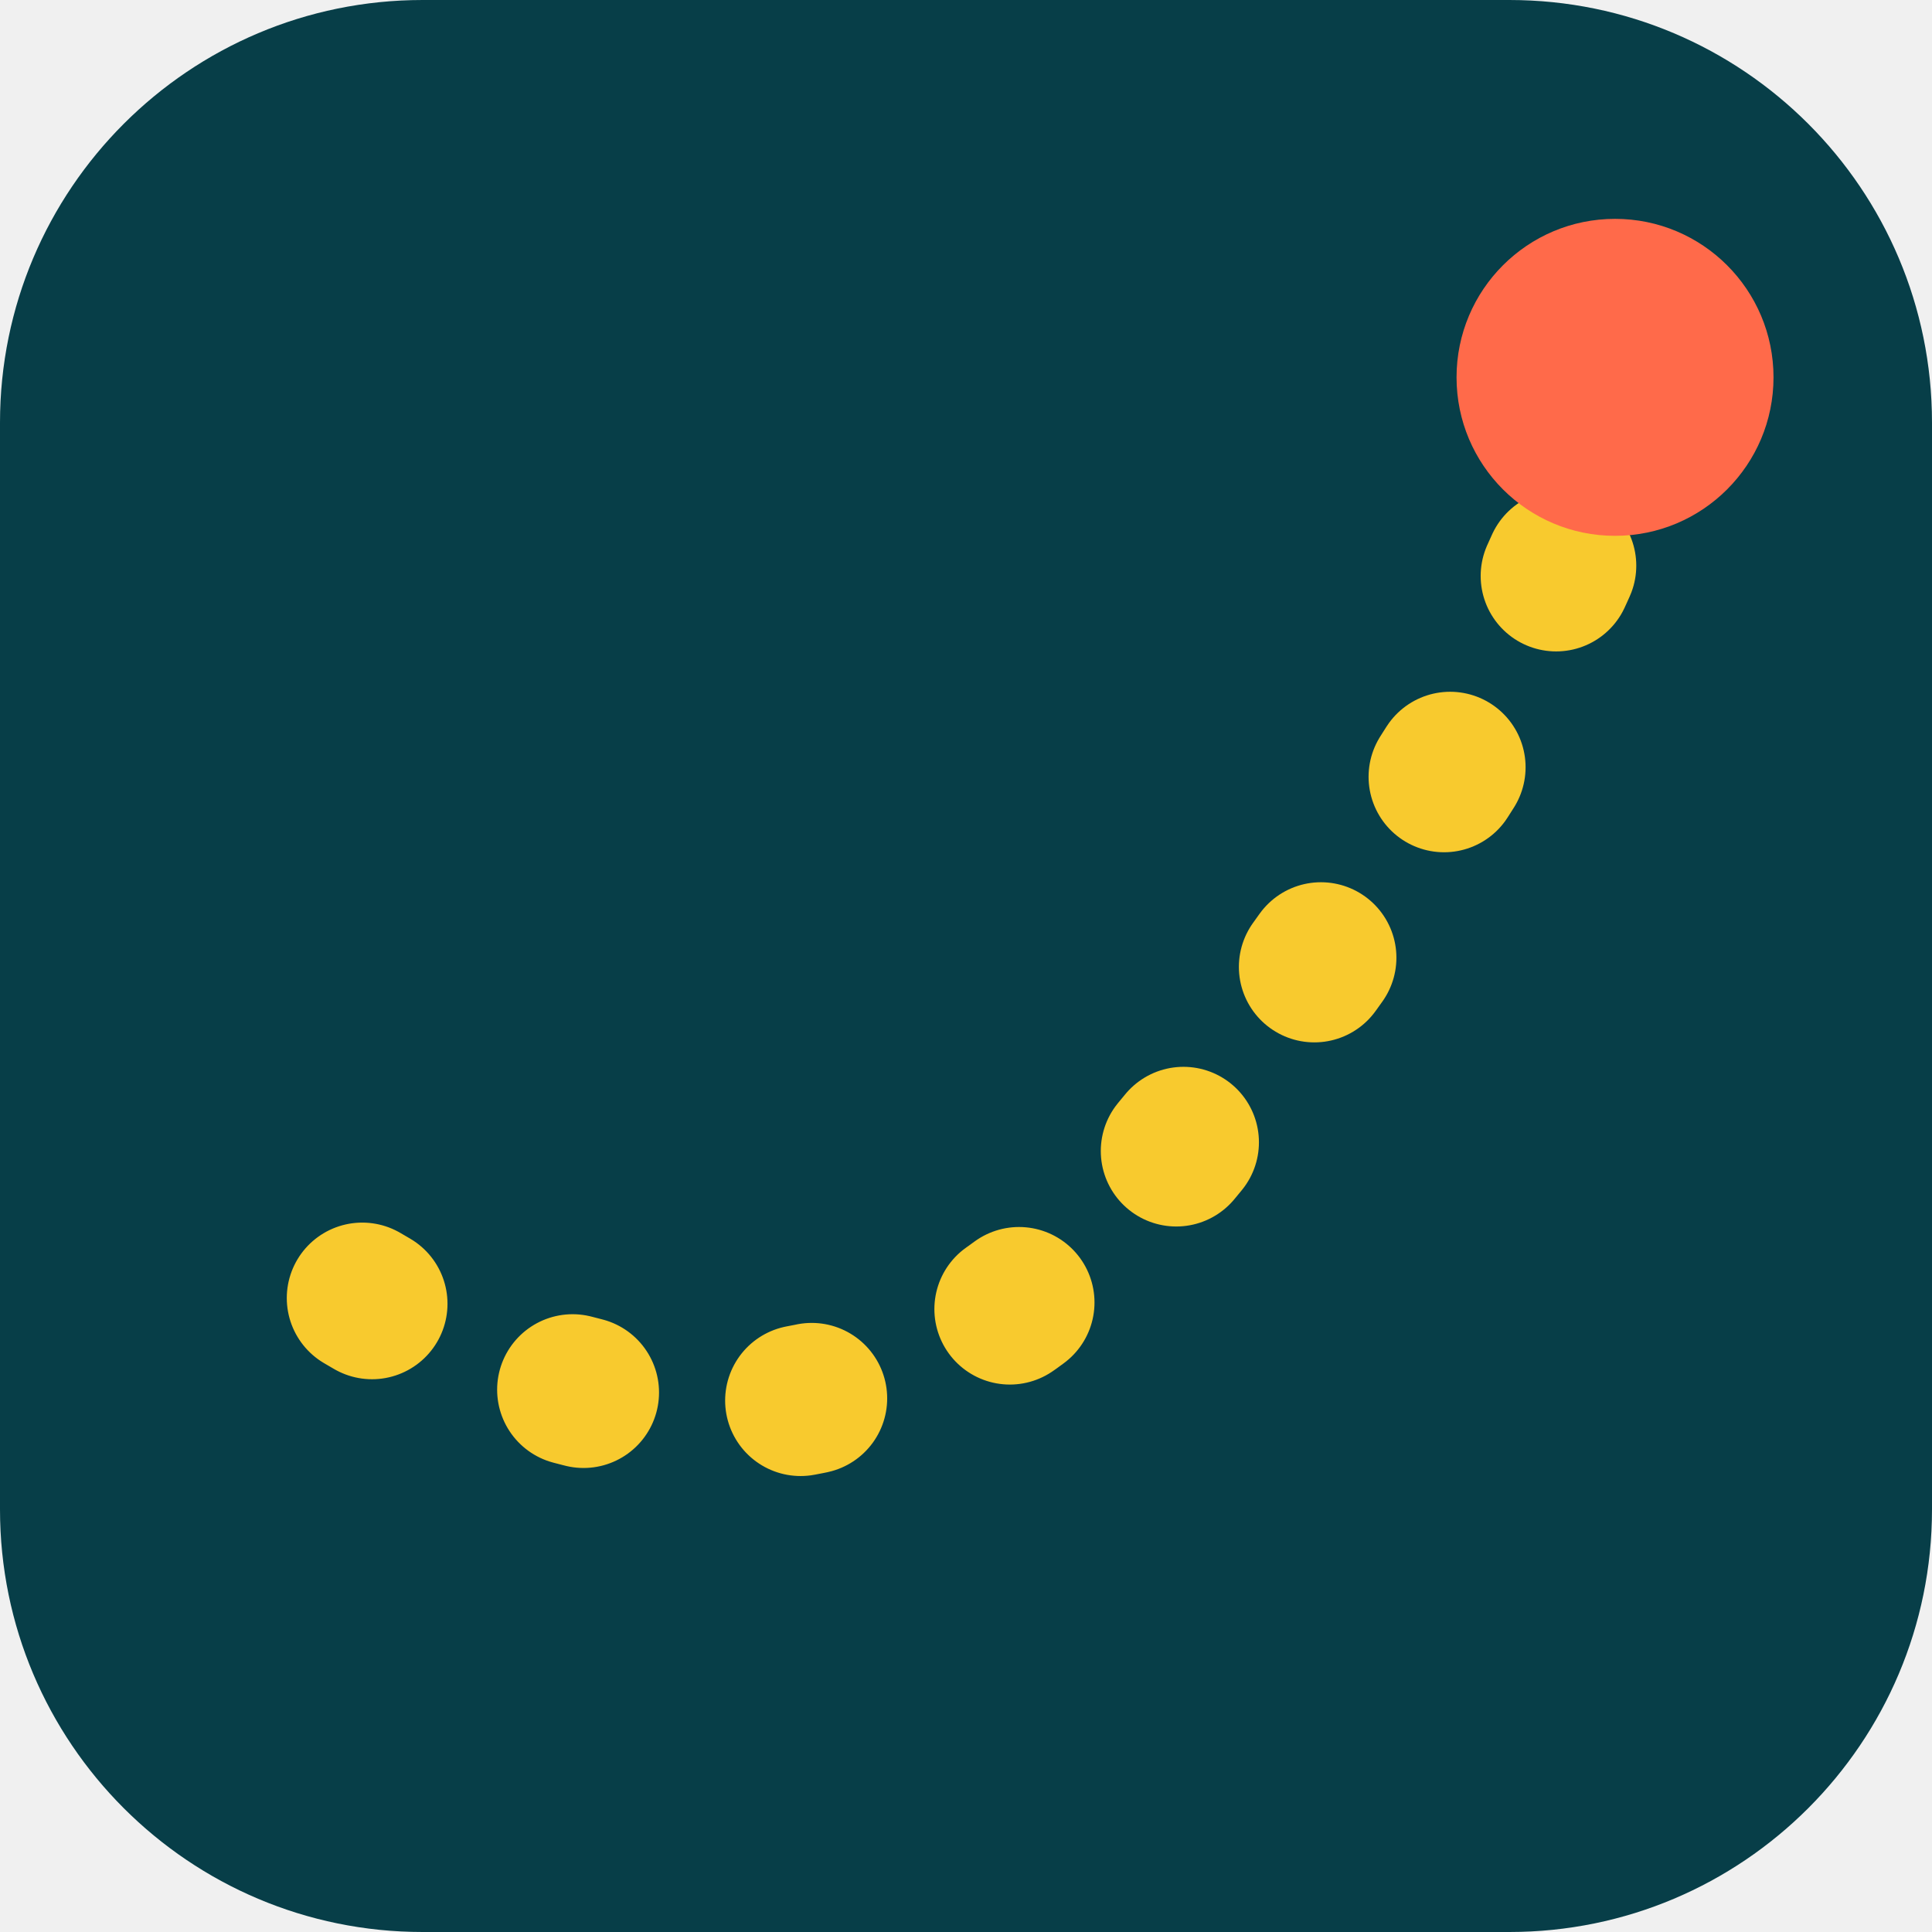
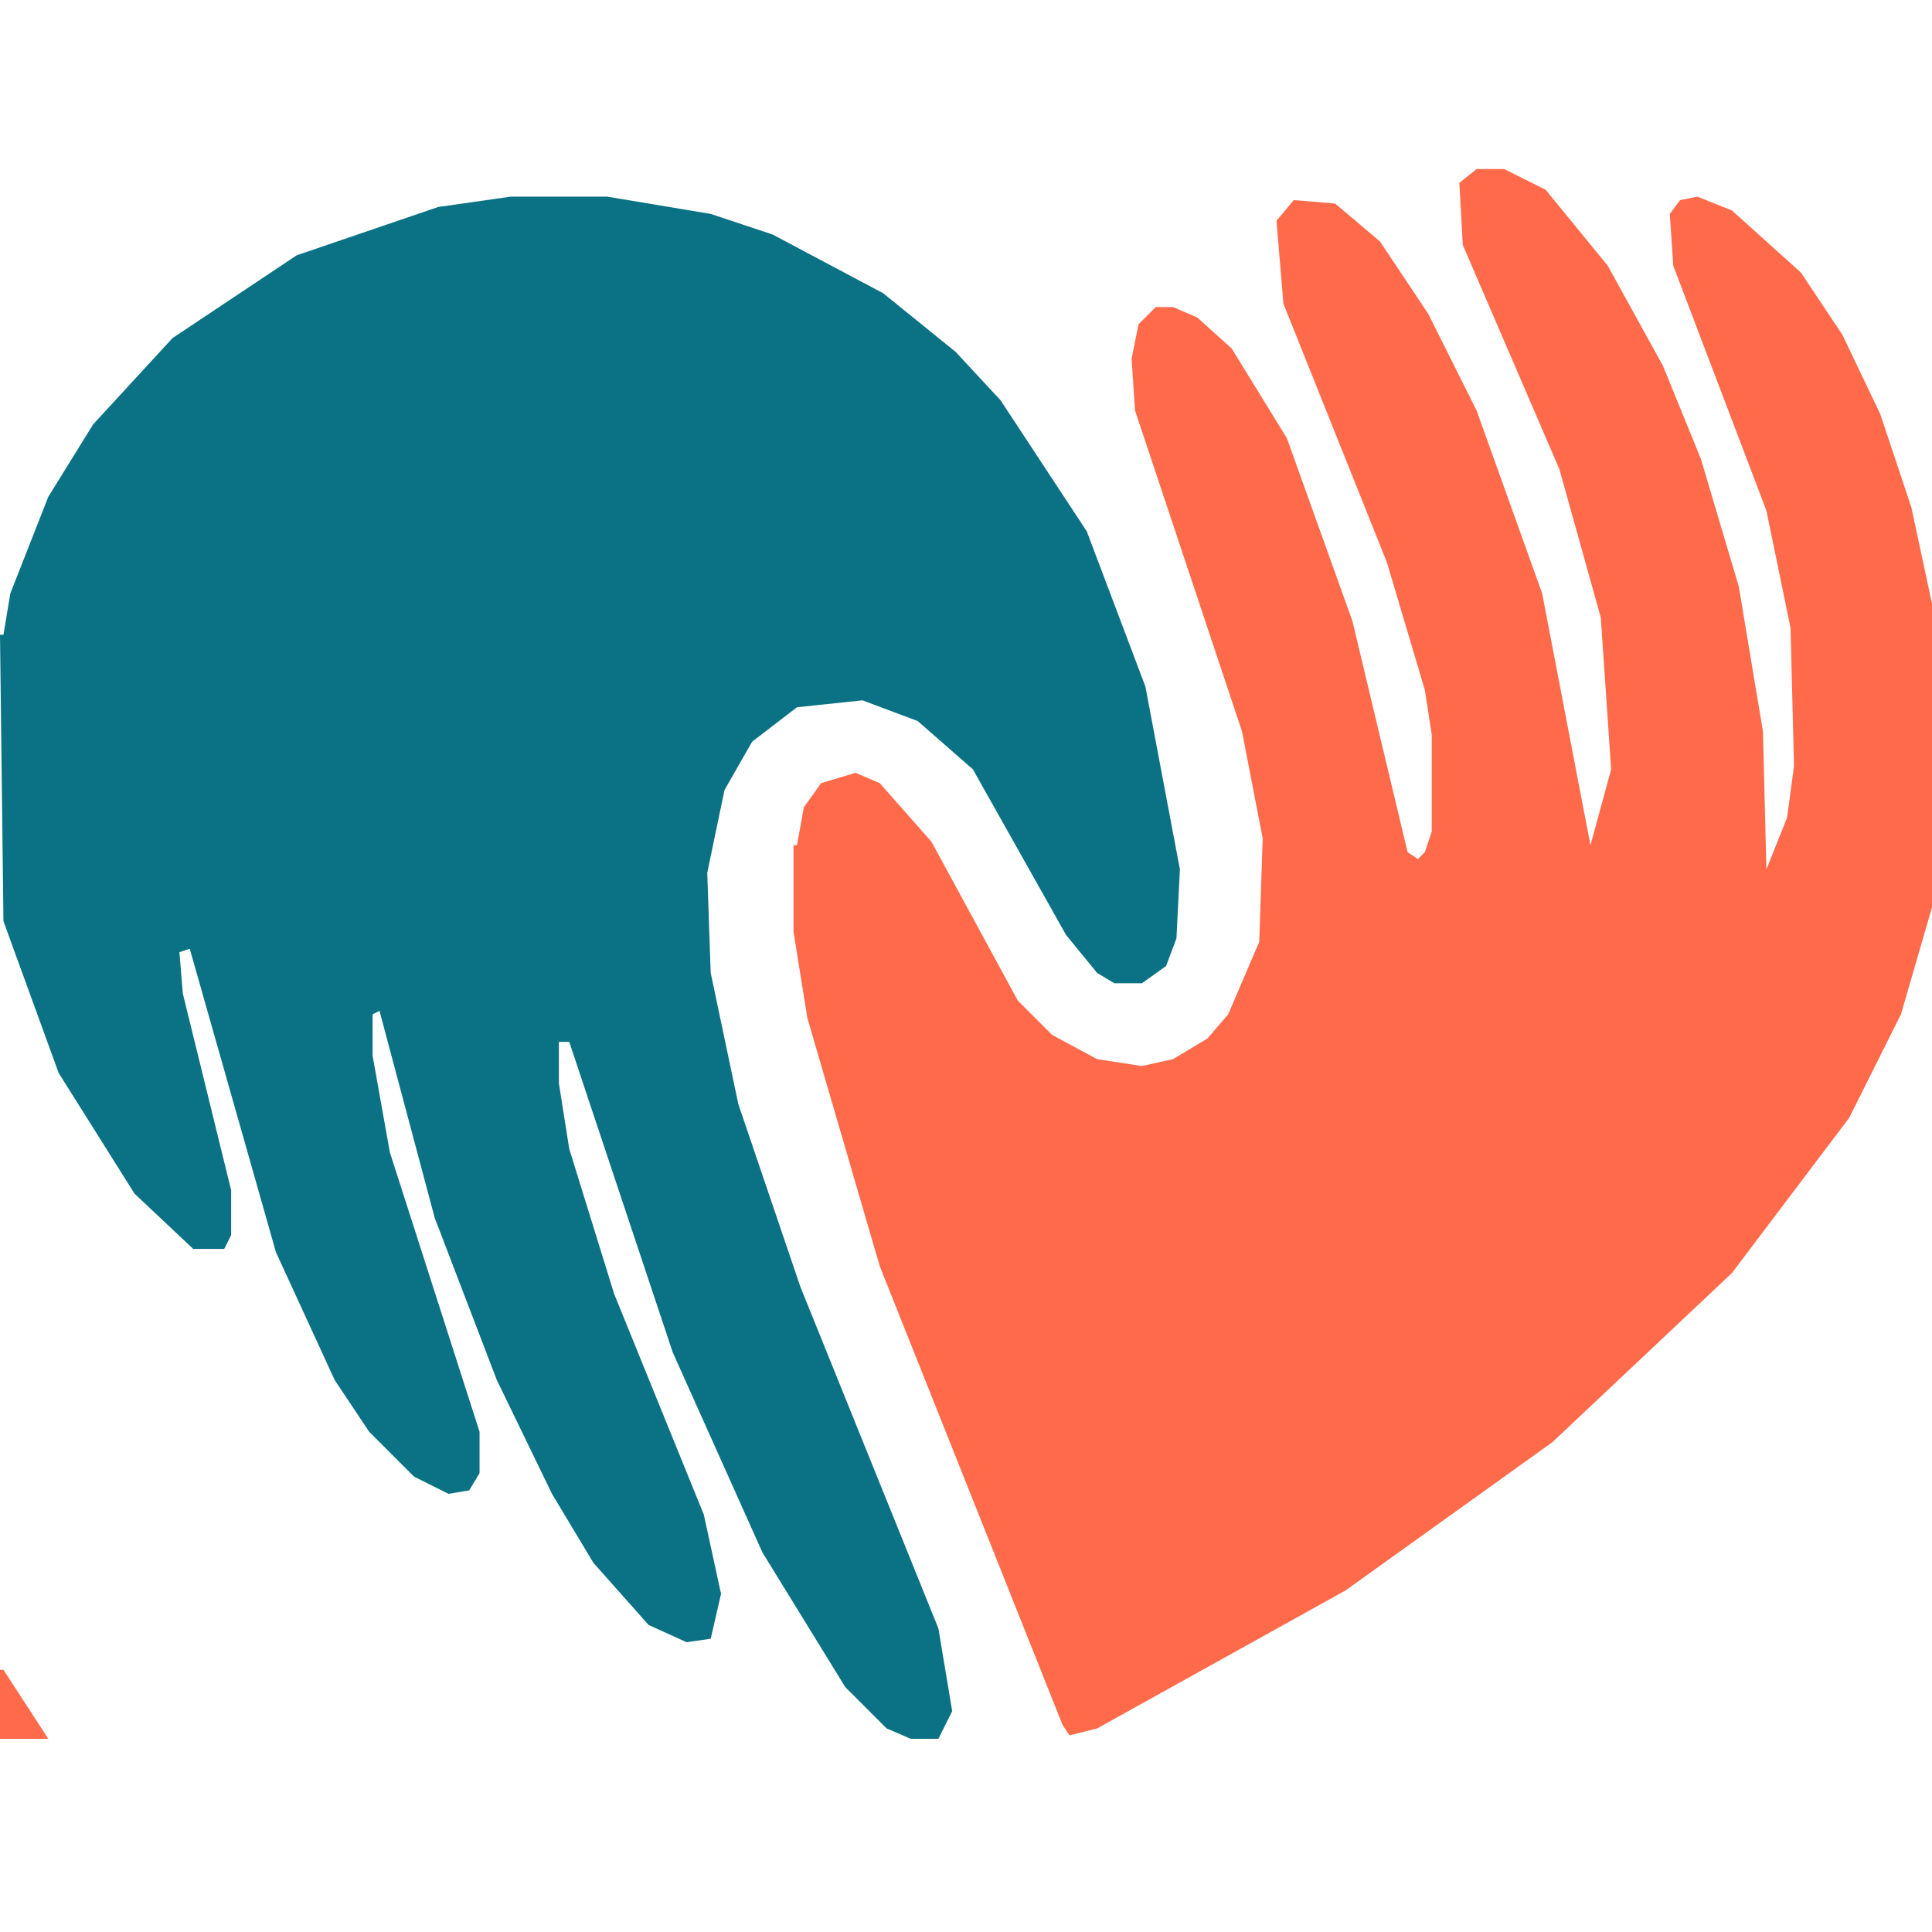
- <svg xmlns="http://www.w3.org/2000/svg" viewBox="0 0 512 512">
-   <rect width="512" height="512" rx="112" fill="#073e48" />
-   <path d="M96 344 C 190 400, 262 372, 322 292 S 424 148, 428 100" fill="none" stroke="#f8ca2e" stroke-width="40" stroke-linecap="round" stroke-dasharray="3 58" />
-   <circle cx="428" cy="100" r="42" fill="#ff6a4a" />
+ <svg xmlns="http://www.w3.org/2000/svg" viewBox="0 0 560 560">
+   <path fill="#fff" d="M0 0h560v560H0z" />
+   <path fill="#0b7285" d="m0 184 1 83 16 44 22 35 17 16h9l2-4v-13l-14-57-1-12 3-1 25 88 17 37 10 15 13 13 10 5 6-1 3-5v-12l-26-81-5-28v-12l2-1 16 60 18 47 16 33 12 20 16 18 11 5 7-1 3-13-5-23-26-64-13-42-3-19v-12h3l30 90 26 58 24 39 12 12 7 3h8l4-8-4-24-40-99-18-53-8-38-1-29 5-24 8-14 13-10 19-2 16 6 16 14 27 48 9 11 5 3h8l7-5 3-8 1-20-10-53-17-45-25-38-13-14-21-17-32-17-18-6-30-5h-28l-21 3-41 14-36 24-23 25-13 21-11 28-2 12Z" />
+   <path fill="#ff6a4a" d="M230 245v25l4 25 21 72 53 133 2 3 8-2 72-40 60-43 52-49 34-45 15-30 9-31v-88l-6-28-9-27-11-23-12-18-20-18-10-4-5 1-3 4 1 15 27 71 7 34 1 40-2 15-6 15-1-40-7-42-11-37-11-27-16-29-18-22-12-6h-8l-5 4 1 18 28 65 12 43 3 44-6 22-14-73-19-53-14-28-14-21-13-11-12-1-5 6 2 24 30 75 11 37 2 13v28l-2 6-2 2-3-2-16-67-19-53-16-26-10-9-7-3h-5l-5 5-2 10 1 15 31 93 6 31-1 30-9 21-6 7-10 6-9 2-13-2-13-7-10-10-25-46-15-17-7-3-10 3-5 7-2 11ZM0 484v20h14L1 484Z" />
</svg>
